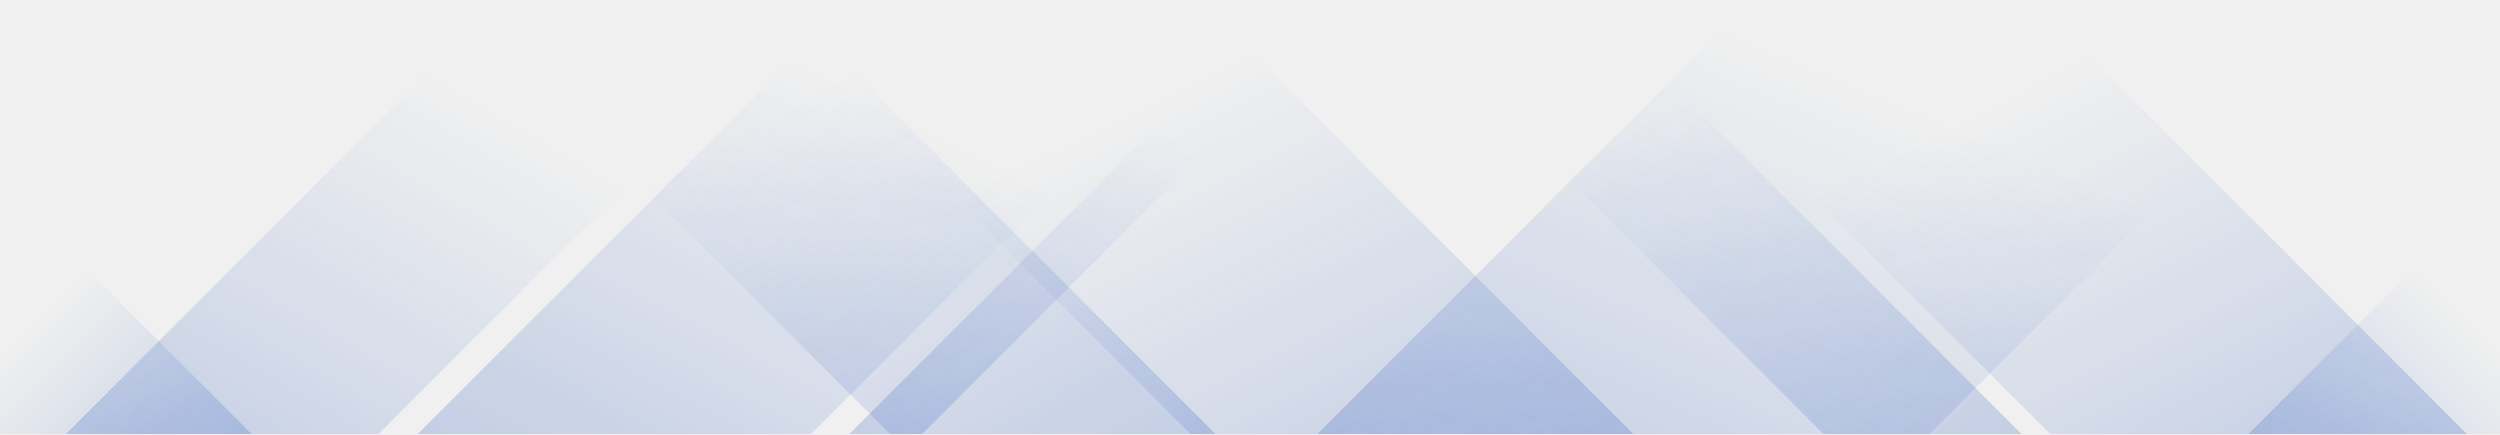
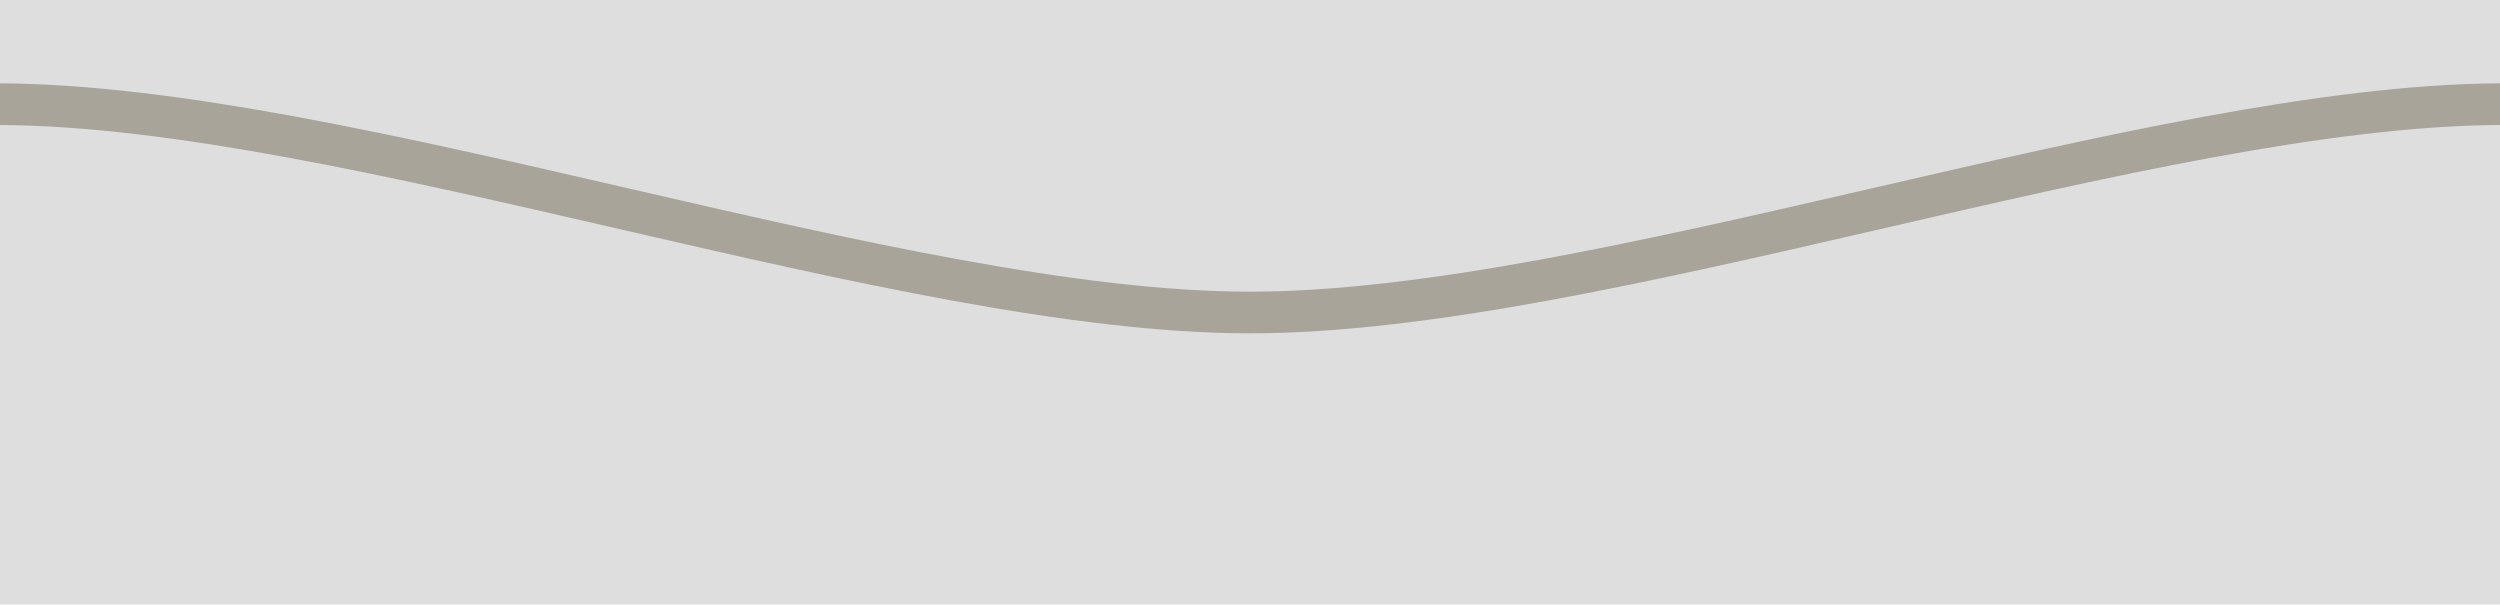
- <svg xmlns="http://www.w3.org/2000/svg" version="1.1" width="1440" height="250" preserveAspectRatio="none" viewBox="0 0 1440 250">
-   <g mask="url(&quot;#SvgjsMask5245&quot;)" fill="none">
-     <path d="M38 250L288 0L468 0L218 250z" fill="url(&quot;#SvgjsLinearGradient5246&quot;)" />
-     <path d="M240.6 250L490.6 0L717.1 0L467.1 250z" fill="url(&quot;#SvgjsLinearGradient5246&quot;)" />
-     <path d="M489.2 250L739.2 0L781.2 0L531.2 250z" fill="url(&quot;#SvgjsLinearGradient5246&quot;)" />
-     <path d="M758.8 250L1008.8 0L1361.3 0L1111.3 250z" fill="url(&quot;#SvgjsLinearGradient5246&quot;)" />
-     <path d="M1421 250L1171 0L931 0L1181 250z" fill="url(&quot;#SvgjsLinearGradient5247&quot;)" />
-     <path d="M1164.4 250L914.4 0L800.4 0L1050.4 250z" fill="url(&quot;#SvgjsLinearGradient5247&quot;)" />
-     <path d="M940.8 250L690.8 0L435.8 0L685.8 250z" fill="url(&quot;#SvgjsLinearGradient5247&quot;)" />
-     <path d="M700.2 250L450.2 0L262.7 0L512.7 250z" fill="url(&quot;#SvgjsLinearGradient5247&quot;)" />
-     <path d="M1295.047 250L1440 105.047L1440 250z" fill="url(&quot;#SvgjsLinearGradient5246&quot;)" />
-     <path d="M0 250L144.953 250L 0 105.047z" fill="url(&quot;#SvgjsLinearGradient5247&quot;)" />
-   </g>
-   <defs>
-     <mask id="SvgjsMask5245">
-       <rect width="1440" height="250" fill="#ffffff" />
-     </mask>
-     <linearGradient x1="0%" y1="100%" x2="100%" y2="0%" id="SvgjsLinearGradient5246">
-       <stop stop-color="rgba(15, 70, 185, 0.2)" offset="0" />
-       <stop stop-opacity="0" stop-color="rgba(15, 70, 185, 0.2)" offset="0.66" />
-     </linearGradient>
-     <linearGradient x1="100%" y1="100%" x2="0%" y2="0%" id="SvgjsLinearGradient5247">
-       <stop stop-color="rgba(15, 70, 185, 0.2)" offset="0" />
-       <stop stop-opacity="0" stop-color="rgba(15, 70, 185, 0.2)" offset="0.66" />
-     </linearGradient>
-   </defs>
+ <svg xmlns="http://www.w3.org/2000/svg" width="120" height="29">
+   <rect width="100%" height="100%" fill="#dedede" />
+   <path fill="none" stroke="#a8a499" stroke-width="2" d="M-50.129 12.685C-33.346 12.358-16.786 4.918 0 5c16.787.082 43.213 10 60 10s43.213-9.918 60-10 33.346 7.358 50.129 7.685" />
</svg>
